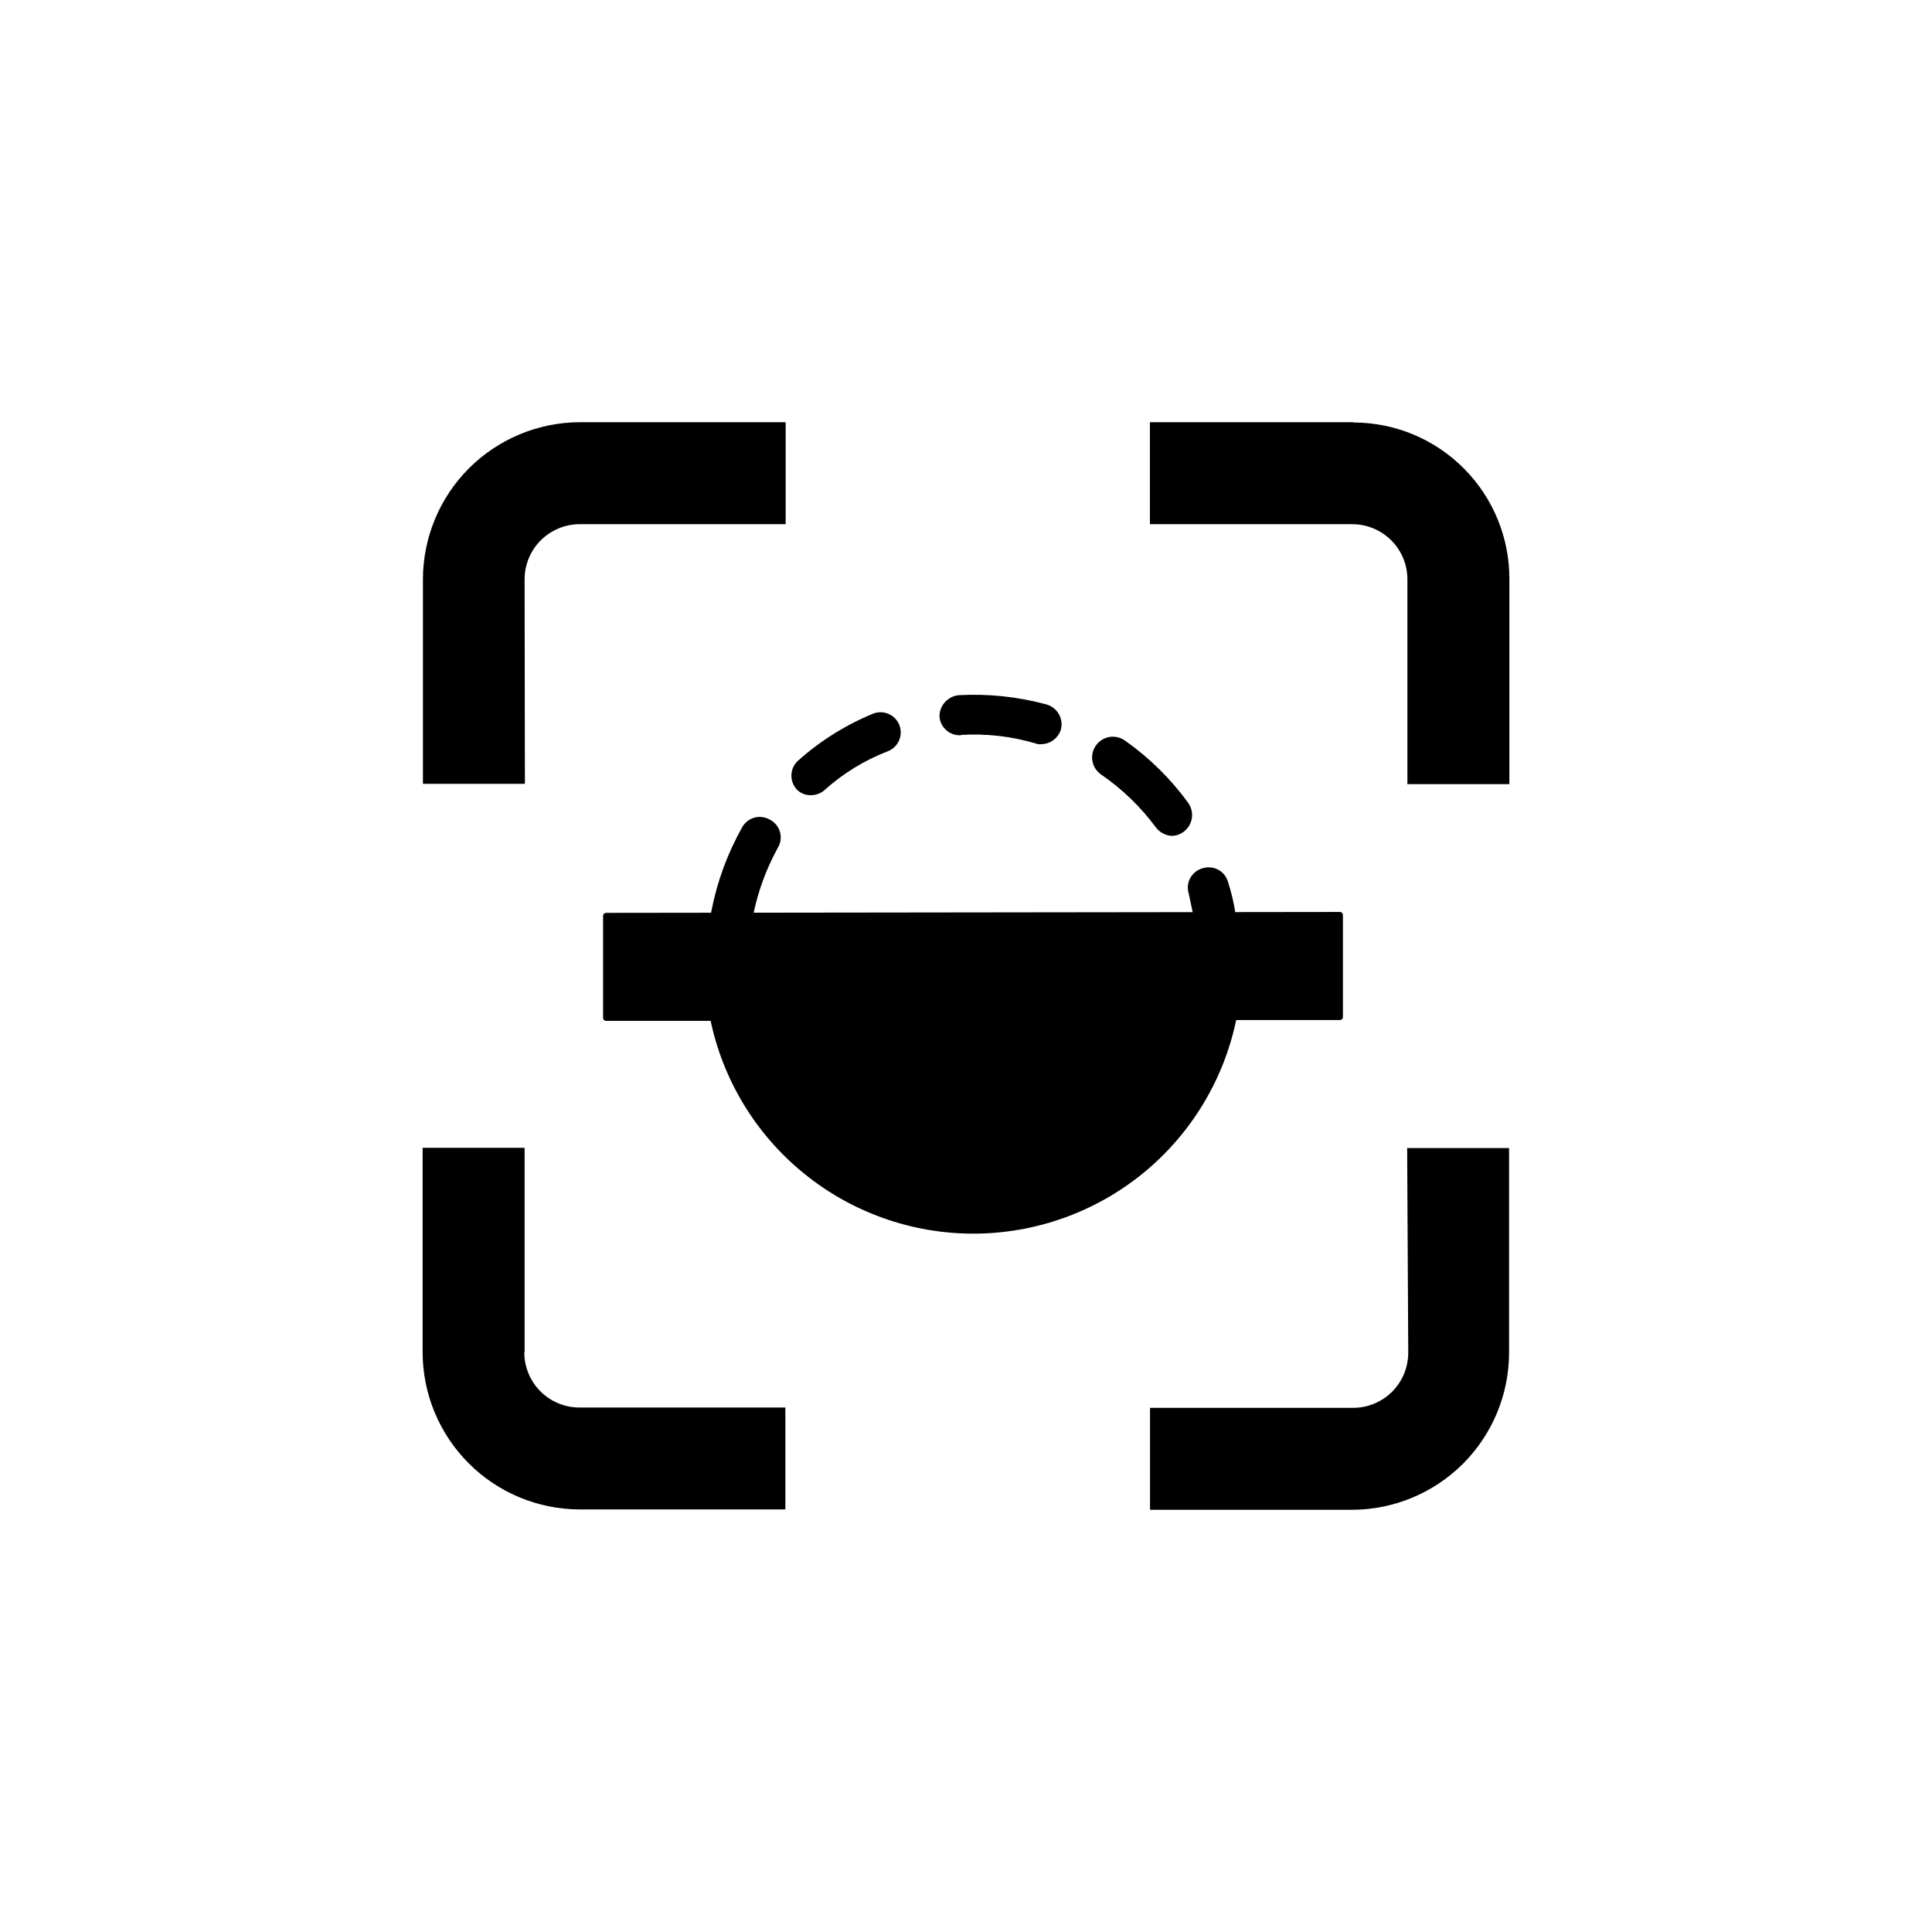
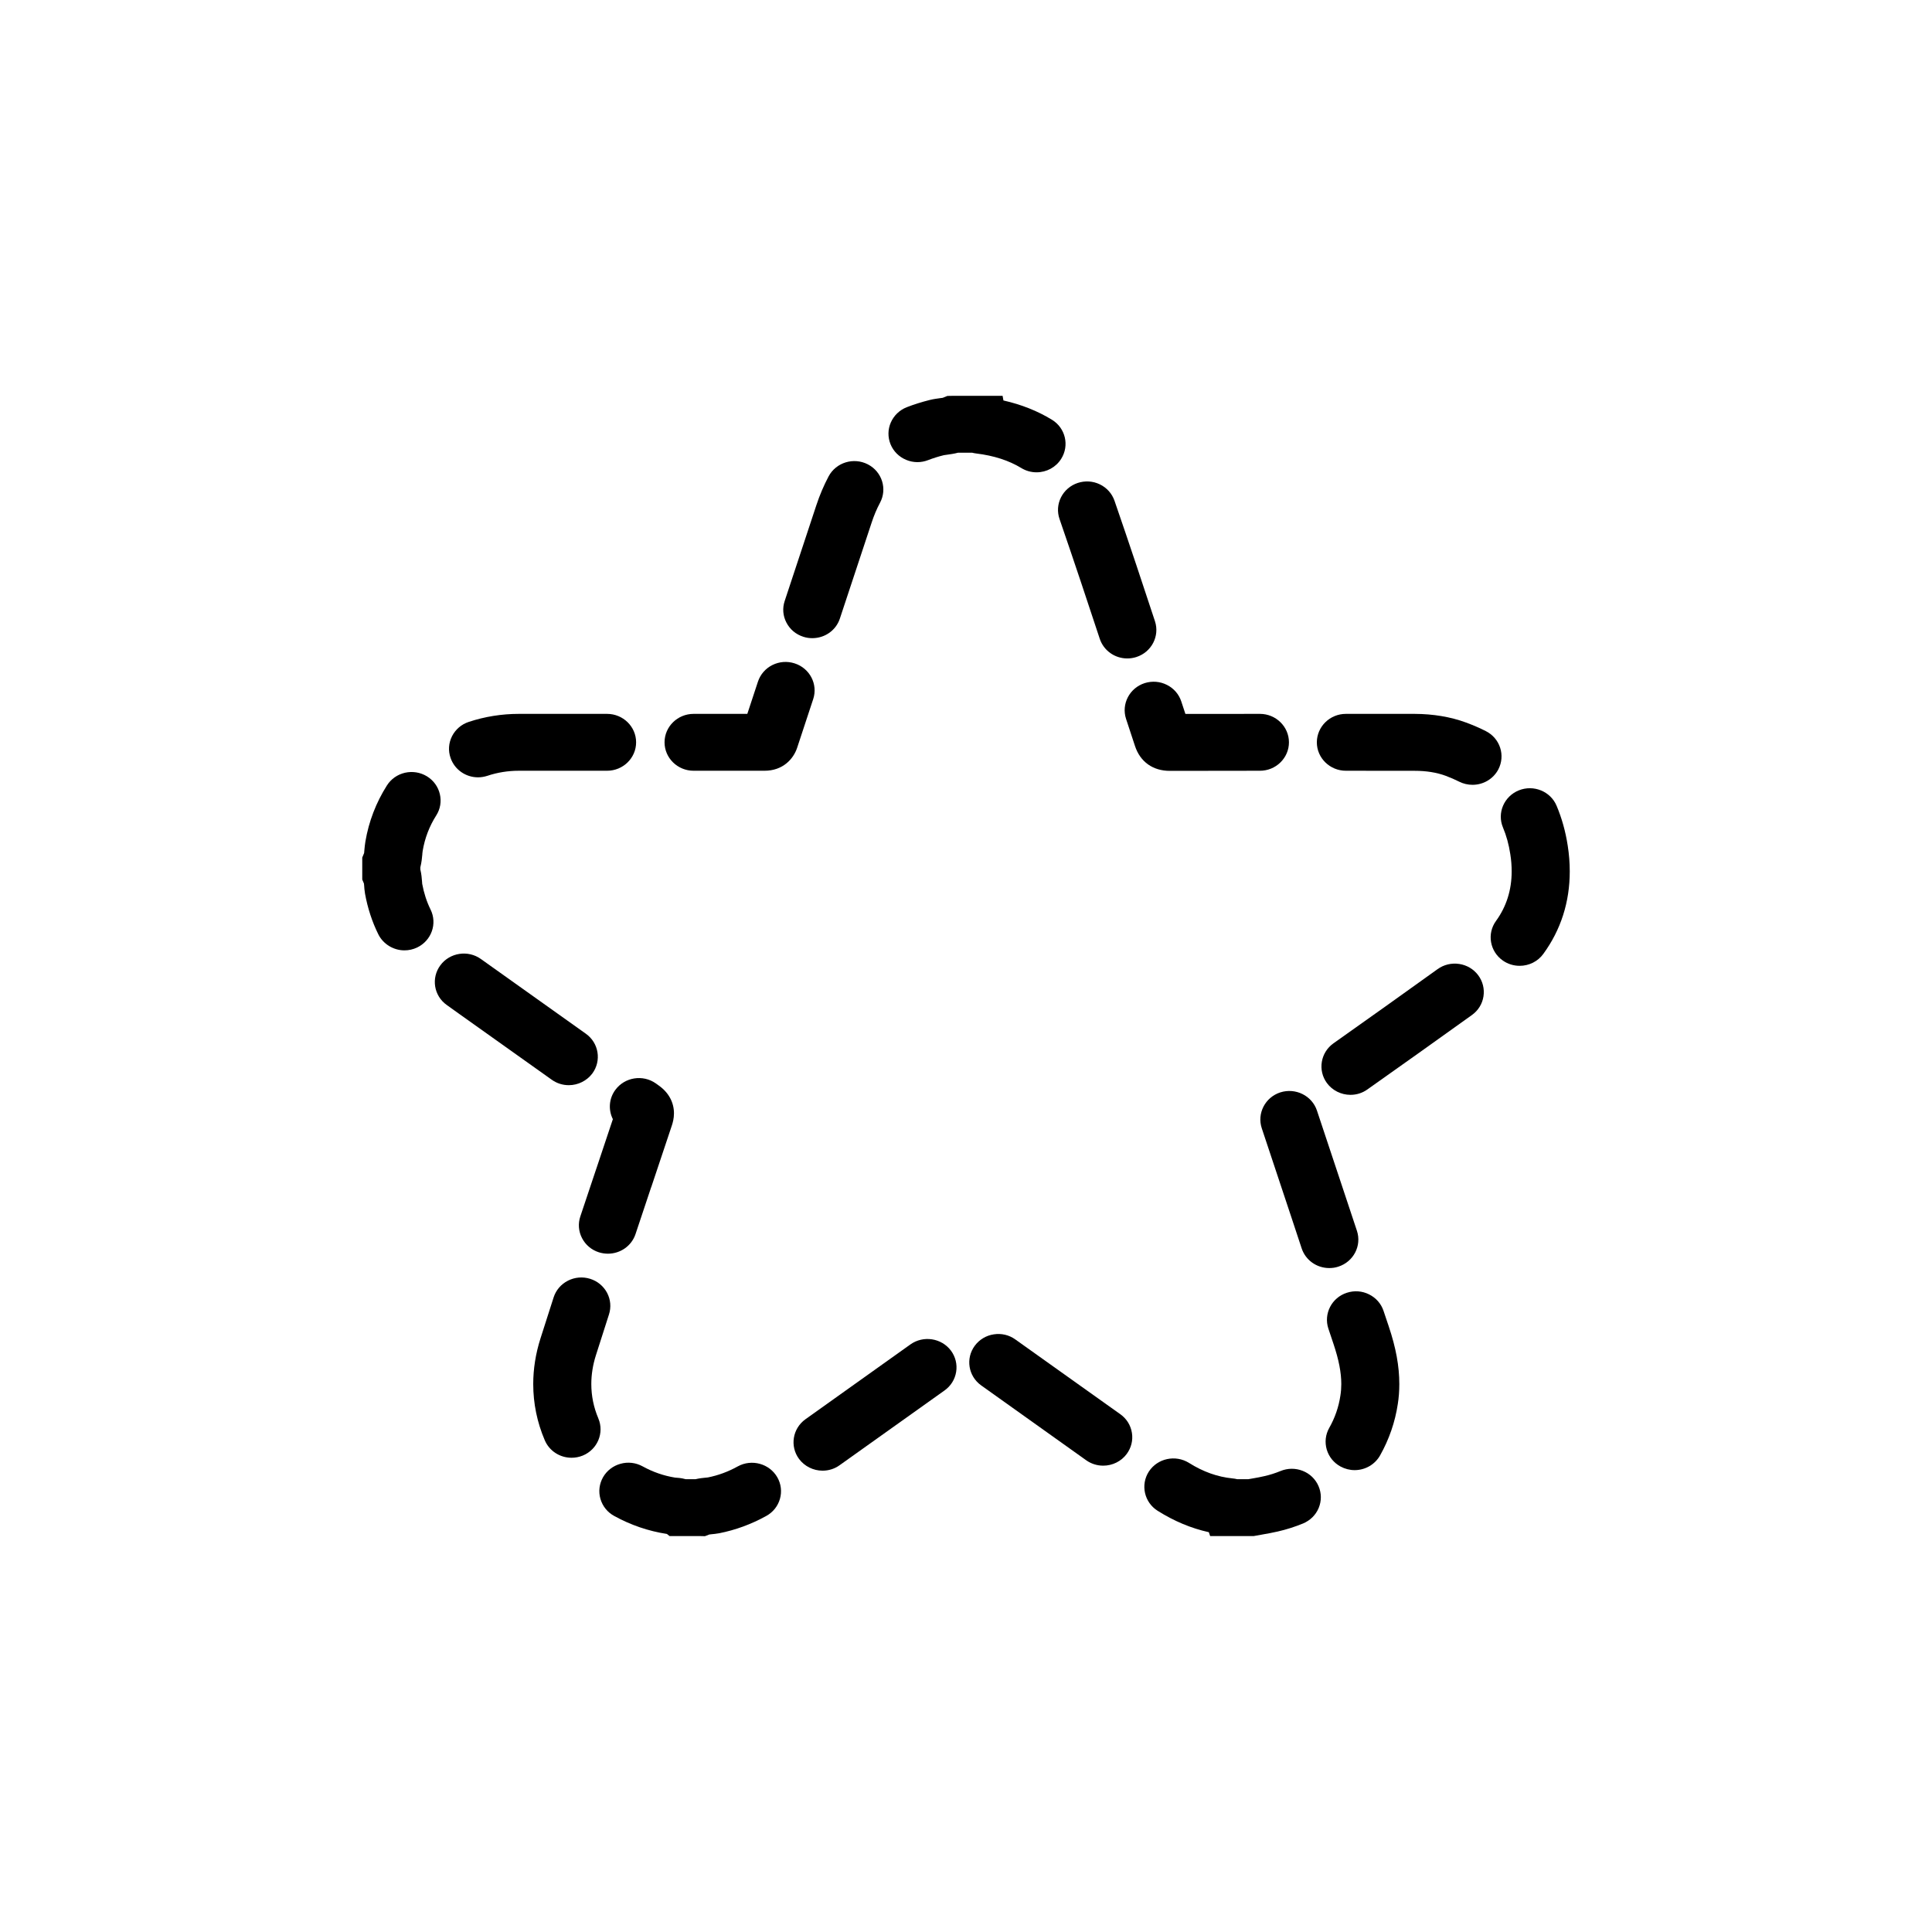
<svg xmlns="http://www.w3.org/2000/svg" width="32" height="32" viewBox="0 0 32 32" fill="none">
-   <path d="M8.689 22.402V19.011H7V22.402C7.002 23.091 7.277 23.751 7.764 24.238C8.25 24.724 8.91 24.999 9.599 25.001H13.008V23.313H9.599C9.479 23.313 9.36 23.29 9.249 23.244C9.138 23.198 9.037 23.131 8.952 23.046C8.867 22.961 8.8 22.861 8.754 22.75C8.708 22.639 8.684 22.52 8.684 22.4L8.689 22.402Z" fill="currentColor" />
-   <path d="M23.325 22.402C23.325 22.522 23.302 22.641 23.257 22.752C23.211 22.863 23.144 22.964 23.06 23.049C22.976 23.134 22.875 23.201 22.764 23.247C22.654 23.294 22.535 23.318 22.415 23.318H19.048V25.007H22.396C23.085 25.005 23.745 24.73 24.232 24.244C24.719 23.757 24.993 23.097 24.995 22.408V19.016H23.307L23.325 22.402Z" fill="currentColor" />
-   <path d="M22.41 6.993H19.046V8.682H22.395C22.515 8.682 22.634 8.705 22.745 8.751C22.856 8.797 22.957 8.864 23.042 8.948C23.127 9.033 23.195 9.134 23.241 9.244C23.287 9.355 23.311 9.474 23.311 9.594V12.988H25V9.596C25.003 8.911 24.735 8.253 24.253 7.766C23.772 7.279 23.117 7.002 22.432 6.998L22.41 6.993Z" fill="currentColor" />
-   <path d="M8.689 9.596C8.689 9.476 8.713 9.358 8.758 9.247C8.804 9.136 8.871 9.035 8.956 8.95C9.041 8.865 9.142 8.798 9.253 8.752C9.363 8.706 9.482 8.682 9.602 8.682H13.013V6.993H9.603C8.915 6.995 8.255 7.27 7.768 7.756C7.281 8.243 7.007 8.903 7.005 9.592V12.983H8.694L8.689 9.596Z" fill="currentColor" />
-   <path d="M10.039 15.17V16.859H11.811C12.013 17.855 12.553 18.75 13.341 19.392C14.127 20.034 15.113 20.385 16.129 20.383C17.145 20.381 18.129 20.028 18.914 19.383C19.698 18.738 20.236 17.841 20.434 16.845H22.193V15.155L10.039 15.17Z" fill="currentColor" stroke="currentColor" stroke-width="0.1" stroke-linecap="round" stroke-linejoin="round" />
-   <path d="M19.145 13.705C19.177 13.746 19.217 13.78 19.263 13.804C19.31 13.829 19.36 13.843 19.413 13.845C19.475 13.843 19.536 13.824 19.588 13.789C19.64 13.755 19.683 13.707 19.71 13.651C19.737 13.595 19.749 13.532 19.744 13.47C19.738 13.408 19.716 13.348 19.68 13.297C19.391 12.9 19.039 12.553 18.638 12.27C18.601 12.242 18.559 12.223 18.514 12.212C18.469 12.201 18.423 12.199 18.378 12.206C18.332 12.214 18.289 12.23 18.25 12.255C18.211 12.279 18.177 12.311 18.151 12.349C18.124 12.386 18.106 12.429 18.096 12.474C18.087 12.519 18.086 12.566 18.095 12.611C18.104 12.656 18.122 12.699 18.147 12.737C18.173 12.775 18.206 12.808 18.244 12.833C18.591 13.072 18.895 13.366 19.145 13.705Z" fill="currentColor" />
-   <path d="M15.922 12.172C16.335 12.148 16.75 12.195 17.147 12.312C17.178 12.325 17.212 12.33 17.246 12.326C17.318 12.325 17.388 12.302 17.446 12.26C17.504 12.217 17.547 12.158 17.57 12.09C17.582 12.047 17.586 12.002 17.581 11.957C17.575 11.912 17.561 11.869 17.539 11.83C17.517 11.791 17.488 11.757 17.453 11.729C17.417 11.701 17.377 11.681 17.334 11.668C16.862 11.54 16.372 11.488 15.884 11.514C15.796 11.521 15.713 11.562 15.653 11.628C15.593 11.693 15.56 11.779 15.561 11.868C15.567 11.956 15.608 12.037 15.674 12.095C15.741 12.153 15.827 12.183 15.915 12.178L15.922 12.172Z" fill="currentColor" />
-   <path d="M13.431 13.171C13.513 13.171 13.593 13.142 13.655 13.088C13.964 12.809 14.322 12.59 14.711 12.441C14.793 12.407 14.859 12.342 14.893 12.26C14.927 12.179 14.927 12.086 14.894 12.004C14.86 11.922 14.795 11.857 14.713 11.823C14.632 11.789 14.539 11.788 14.457 11.822C14.005 12.009 13.587 12.27 13.222 12.596C13.155 12.654 13.114 12.737 13.109 12.825C13.103 12.914 13.132 13.001 13.19 13.068C13.22 13.102 13.257 13.129 13.299 13.146C13.341 13.164 13.386 13.172 13.431 13.171Z" fill="currentColor" />
-   <path d="M20.469 15.134H19.76L19.69 14.805C19.677 14.762 19.671 14.717 19.675 14.673C19.679 14.628 19.692 14.585 19.713 14.546C19.756 14.466 19.829 14.407 19.916 14.382C19.95 14.371 19.985 14.366 20.02 14.366C20.091 14.366 20.161 14.389 20.218 14.431C20.276 14.474 20.317 14.534 20.338 14.602C20.393 14.772 20.435 14.946 20.462 15.122L20.469 15.134ZM11.771 15.146L11.784 15.085C11.878 14.601 12.05 14.135 12.291 13.705C12.319 13.652 12.361 13.609 12.412 13.578C12.464 13.547 12.522 13.531 12.581 13.53C12.643 13.531 12.702 13.547 12.755 13.578C12.793 13.598 12.827 13.626 12.855 13.659C12.883 13.693 12.904 13.731 12.916 13.772C12.929 13.814 12.934 13.857 12.93 13.9C12.926 13.944 12.914 13.985 12.893 14.024L12.882 14.044C12.691 14.392 12.554 14.767 12.475 15.155L11.771 15.146Z" fill="currentColor" />
+   <g>
+     <path d="M16.169 7.511C16.46 7.546 16.71 7.627 16.914 7.751C16.99 7.798 17.078 7.823 17.168 7.823H17.168C17.335 7.823 17.488 7.74 17.576 7.601C17.716 7.38 17.648 7.089 17.423 6.952C17.186 6.807 16.917 6.7 16.62 6.633L16.606 6.556H15.788L15.692 6.558L15.615 6.589C15.601 6.592 15.58 6.594 15.563 6.596C15.521 6.602 15.462 6.609 15.399 6.625C15.267 6.658 15.139 6.698 15.018 6.745C14.899 6.792 14.806 6.882 14.755 6.997C14.704 7.113 14.703 7.241 14.75 7.358C14.798 7.475 14.889 7.566 15.007 7.616C15.126 7.666 15.256 7.667 15.375 7.62C15.456 7.589 15.543 7.561 15.634 7.539C15.648 7.536 15.668 7.533 15.69 7.531C15.74 7.524 15.801 7.516 15.869 7.498H16.101C16.123 7.504 16.146 7.508 16.169 7.511V7.511Z" fill="currentColor" />
+     <path d="M25.966 14.004C25.93 13.77 25.868 13.55 25.783 13.348C25.683 13.107 25.401 12.992 25.156 13.091C24.911 13.19 24.793 13.466 24.894 13.706C24.95 13.839 24.991 13.987 25.015 14.146C25.031 14.244 25.038 14.341 25.038 14.433C25.038 14.741 24.951 15.016 24.779 15.253C24.625 15.464 24.676 15.759 24.892 15.91C24.974 15.967 25.07 15.997 25.171 15.997C25.326 15.997 25.472 15.924 25.562 15.8C25.853 15.401 26 14.941 26 14.433C26 14.293 25.989 14.149 25.966 14.004V14.004Z" fill="currentColor" />
+     <path d="M22.292 12.766L23.428 12.767C23.624 12.767 23.794 12.794 23.946 12.85C24.024 12.879 24.099 12.912 24.169 12.947C24.237 12.981 24.313 12.999 24.389 12.999C24.57 12.999 24.734 12.901 24.817 12.744C24.875 12.632 24.886 12.504 24.847 12.384C24.808 12.265 24.724 12.167 24.609 12.109C24.507 12.057 24.397 12.01 24.284 11.968C24.026 11.873 23.738 11.825 23.429 11.824L22.292 11.824C22.027 11.824 21.812 12.035 21.811 12.295C21.811 12.555 22.027 12.766 22.292 12.766H22.292Z" fill="currentColor" />
+     <path d="M20.868 12.766C20.997 12.766 21.117 12.717 21.208 12.628C21.299 12.539 21.349 12.42 21.349 12.295C21.349 12.035 21.133 11.824 20.868 11.824C20.456 11.824 20.045 11.824 19.634 11.825L19.566 11.619C19.527 11.499 19.442 11.401 19.328 11.344C19.214 11.286 19.084 11.276 18.961 11.314C18.709 11.394 18.57 11.66 18.651 11.907L18.799 12.356C18.885 12.618 19.095 12.768 19.376 12.768C19.873 12.767 20.371 12.766 20.868 12.766Z" fill="currentColor" />
+     <path d="M17.549 8.596C17.796 9.313 18.035 10.032 18.215 10.579C18.279 10.774 18.463 10.906 18.672 10.906C18.722 10.906 18.772 10.898 18.82 10.883C19.072 10.803 19.211 10.537 19.13 10.29C18.949 9.741 18.71 9.018 18.46 8.295C18.419 8.176 18.333 8.079 18.218 8.023C18.103 7.967 17.973 7.959 17.851 7.999C17.73 8.039 17.631 8.124 17.574 8.236C17.517 8.349 17.508 8.477 17.549 8.596Z" fill="currentColor" />
+     <path d="M22.916 21.713C22.876 21.593 22.791 21.496 22.676 21.439C22.562 21.382 22.432 21.372 22.309 21.412C22.058 21.492 21.92 21.759 22.002 22.006L22.088 22.263C22.175 22.523 22.216 22.733 22.216 22.925C22.216 22.99 22.211 23.054 22.201 23.116C22.173 23.304 22.111 23.484 22.016 23.651C21.954 23.761 21.94 23.888 21.975 24.009C22.011 24.13 22.092 24.23 22.205 24.291C22.276 24.329 22.356 24.35 22.437 24.35C22.612 24.35 22.773 24.257 22.858 24.107C23.008 23.841 23.107 23.554 23.152 23.255C23.169 23.148 23.177 23.037 23.177 22.925C23.177 22.63 23.122 22.326 23.002 21.969L22.916 21.713H22.916Z" fill="currentColor" />
+     <path d="M20.899 18.688C21.061 19.174 21.223 19.66 21.384 20.146L21.56 20.678C21.625 20.873 21.809 21.003 22.017 21.003C22.068 21.003 22.118 20.996 22.166 20.98C22.418 20.9 22.557 20.634 22.475 20.386L22.27 19.769C22.118 19.311 21.966 18.853 21.813 18.395C21.731 18.148 21.459 18.013 21.207 18.093C20.955 18.174 20.817 18.441 20.899 18.688Z" fill="currentColor" />
+     <path d="M24.169 15.966C24.042 15.947 23.915 15.977 23.811 16.052C23.232 16.469 22.642 16.887 22.086 17.281C21.872 17.433 21.823 17.728 21.978 17.939C22.068 18.061 22.214 18.134 22.368 18.134C22.47 18.134 22.567 18.103 22.649 18.044C23.206 17.65 23.798 17.23 24.381 16.811C24.484 16.737 24.552 16.627 24.571 16.503C24.59 16.378 24.559 16.254 24.483 16.152C24.407 16.051 24.295 15.985 24.169 15.966H24.169Z" fill="currentColor" />
+     <path d="M21.577 24.362C21.458 24.315 21.327 24.316 21.209 24.365C21.123 24.4 21.034 24.429 20.944 24.449C20.882 24.464 20.815 24.476 20.74 24.489L20.676 24.5H20.492C20.466 24.494 20.44 24.489 20.413 24.487C20.165 24.462 19.929 24.378 19.693 24.23C19.47 24.091 19.172 24.154 19.029 24.373C18.887 24.592 18.952 24.884 19.175 25.024C19.451 25.197 19.729 25.313 20.022 25.378L20.044 25.442H20.766L20.81 25.434C20.839 25.429 20.867 25.424 20.895 25.419L20.91 25.416C20.987 25.403 21.074 25.387 21.162 25.367C21.306 25.334 21.448 25.289 21.584 25.233C21.702 25.183 21.794 25.092 21.842 24.976C21.89 24.859 21.889 24.731 21.839 24.615C21.789 24.499 21.696 24.409 21.577 24.362Z" fill="currentColor" />
+     <path d="M6.993 14.639C6.992 14.63 6.991 14.615 6.99 14.598C6.986 14.547 6.981 14.479 6.962 14.401V14.366C6.983 14.283 6.99 14.207 6.995 14.151L6.995 14.141C6.997 14.125 6.998 14.109 7.001 14.093C7.036 13.882 7.112 13.685 7.225 13.507C7.293 13.401 7.314 13.274 7.285 13.152C7.256 13.029 7.18 12.925 7.071 12.858C6.962 12.792 6.833 12.771 6.708 12.799C6.583 12.828 6.477 12.902 6.409 13.009C6.229 13.293 6.108 13.606 6.052 13.939C6.043 13.99 6.04 14.036 6.036 14.072C6.035 14.09 6.033 14.113 6.031 14.129L6 14.204V14.568L6.028 14.634C6.029 14.643 6.03 14.654 6.031 14.663C6.033 14.699 6.037 14.748 6.046 14.802C6.089 15.04 6.163 15.267 6.266 15.475C6.346 15.636 6.516 15.741 6.699 15.741C6.772 15.741 6.842 15.725 6.908 15.694C7.147 15.58 7.247 15.298 7.131 15.064C7.067 14.934 7.021 14.791 6.993 14.639L6.993 14.639Z" fill="currentColor" />
+     <path d="M9.421 17.974C9.575 17.974 9.72 17.901 9.811 17.78C9.966 17.569 9.918 17.274 9.704 17.122C9.19 16.756 8.676 16.39 8.163 16.025L7.965 15.884C7.751 15.731 7.449 15.778 7.294 15.988C7.138 16.198 7.185 16.494 7.4 16.646L7.597 16.787C8.111 17.153 8.625 17.519 9.139 17.884C9.222 17.943 9.319 17.974 9.421 17.974L9.421 17.974Z" fill="currentColor" />
+     <path d="M13.306 10.547C13.354 10.563 13.404 10.57 13.454 10.57C13.663 10.57 13.847 10.44 13.911 10.245C14.086 9.716 14.261 9.188 14.436 8.659C14.475 8.539 14.522 8.428 14.576 8.327C14.699 8.097 14.609 7.812 14.374 7.691C14.139 7.57 13.848 7.659 13.725 7.889C13.646 8.038 13.577 8.199 13.521 8.369C13.347 8.898 13.172 9.426 12.997 9.954C12.957 10.073 12.967 10.201 13.026 10.313C13.084 10.425 13.183 10.508 13.306 10.547Z" fill="currentColor" />
+     <path d="M10.192 18.052C10.086 18.195 10.073 18.382 10.151 18.537C10.061 18.806 9.971 19.076 9.881 19.345L9.87 19.377C9.784 19.634 9.698 19.891 9.612 20.148C9.572 20.267 9.582 20.395 9.64 20.507C9.698 20.619 9.797 20.703 9.919 20.742C9.968 20.757 10.018 20.765 10.069 20.765C10.277 20.765 10.461 20.635 10.526 20.441C10.611 20.184 10.697 19.928 10.783 19.671L10.788 19.659C10.902 19.319 11.015 18.979 11.129 18.639C11.143 18.595 11.163 18.526 11.163 18.44C11.163 18.258 11.074 18.095 10.913 17.981L10.863 17.945C10.648 17.793 10.347 17.841 10.192 18.052Z" fill="currentColor" />
+     <path d="M7.918 12.875C7.97 12.875 8.022 12.866 8.072 12.85C8.239 12.794 8.415 12.766 8.594 12.766H10.055C10.32 12.766 10.536 12.555 10.536 12.295C10.536 12.035 10.32 11.824 10.055 11.824H8.594C8.31 11.824 8.03 11.869 7.764 11.957C7.642 11.997 7.544 12.082 7.487 12.194C7.43 12.307 7.421 12.435 7.463 12.554C7.529 12.746 7.712 12.875 7.918 12.875H7.918Z" fill="currentColor" />
+     <path d="M18.556 23.424L17.903 22.959C17.541 22.701 17.179 22.444 16.818 22.186C16.714 22.111 16.587 22.081 16.46 22.101C16.333 22.12 16.222 22.187 16.146 22.289C15.99 22.499 16.037 22.794 16.252 22.947C16.644 23.227 17.036 23.507 17.429 23.786L17.99 24.186C18.073 24.245 18.171 24.276 18.273 24.276C18.426 24.276 18.572 24.204 18.662 24.082C18.737 23.98 18.768 23.856 18.748 23.732C18.728 23.607 18.66 23.498 18.556 23.424Z" fill="currentColor" />
+     <path d="M9.91 23.492C9.833 23.311 9.794 23.12 9.794 22.924C9.794 22.768 9.819 22.609 9.869 22.451C9.941 22.225 10.013 21.999 10.086 21.773C10.125 21.653 10.114 21.525 10.055 21.413C9.996 21.302 9.896 21.219 9.774 21.181C9.651 21.143 9.521 21.154 9.407 21.212C9.293 21.27 9.209 21.368 9.17 21.488C9.096 21.716 9.023 21.944 8.951 22.172C8.872 22.421 8.832 22.674 8.832 22.924C8.832 23.245 8.896 23.558 9.023 23.855C9.098 24.031 9.272 24.145 9.467 24.145C9.53 24.145 9.592 24.133 9.652 24.109C9.896 24.009 10.012 23.732 9.91 23.493L9.91 23.492Z" fill="currentColor" />
+     <path d="M15.079 22.268C14.752 22.501 14.424 22.735 14.097 22.968L13.341 23.507C13.127 23.66 13.079 23.955 13.235 24.165C13.325 24.286 13.471 24.359 13.624 24.359C13.726 24.359 13.824 24.328 13.906 24.269L14.525 23.828C14.899 23.562 15.272 23.296 15.645 23.03C15.749 22.956 15.817 22.846 15.837 22.722C15.857 22.598 15.826 22.473 15.751 22.371C15.595 22.162 15.293 22.115 15.079 22.268H15.079Z" fill="currentColor" />
+     <path d="M13.469 11.58C13.551 11.333 13.412 11.067 13.16 10.987C13.038 10.948 12.908 10.958 12.793 11.015C12.679 11.072 12.594 11.17 12.554 11.29L12.378 11.824L11.488 11.824C11.223 11.824 11.007 12.035 11.007 12.295C11.007 12.555 11.223 12.766 11.488 12.766L12.663 12.766C12.968 12.766 13.142 12.57 13.203 12.386C13.291 12.117 13.38 11.849 13.469 11.58Z" fill="currentColor" />
+     <path d="M12.22 24.288C12.057 24.378 11.895 24.437 11.725 24.471C11.716 24.472 11.706 24.473 11.697 24.474L11.685 24.475C11.642 24.479 11.585 24.485 11.52 24.5H11.357C11.281 24.479 11.216 24.476 11.184 24.474H11.183C10.995 24.444 10.813 24.381 10.643 24.287C10.531 24.226 10.401 24.21 10.277 24.245C10.154 24.279 10.051 24.358 9.988 24.468C9.926 24.578 9.91 24.705 9.945 24.826C9.98 24.947 10.061 25.048 10.173 25.109C10.447 25.26 10.74 25.36 11.046 25.407L11.09 25.442H11.587L11.676 25.444L11.749 25.416C11.759 25.415 11.772 25.413 11.783 25.412C11.817 25.409 11.863 25.404 11.914 25.395C12.181 25.342 12.442 25.247 12.69 25.11C12.802 25.049 12.883 24.948 12.918 24.827C12.953 24.706 12.937 24.578 12.875 24.469C12.745 24.242 12.451 24.161 12.22 24.288V24.288Z" fill="currentColor" />
+   </g>
</svg>
